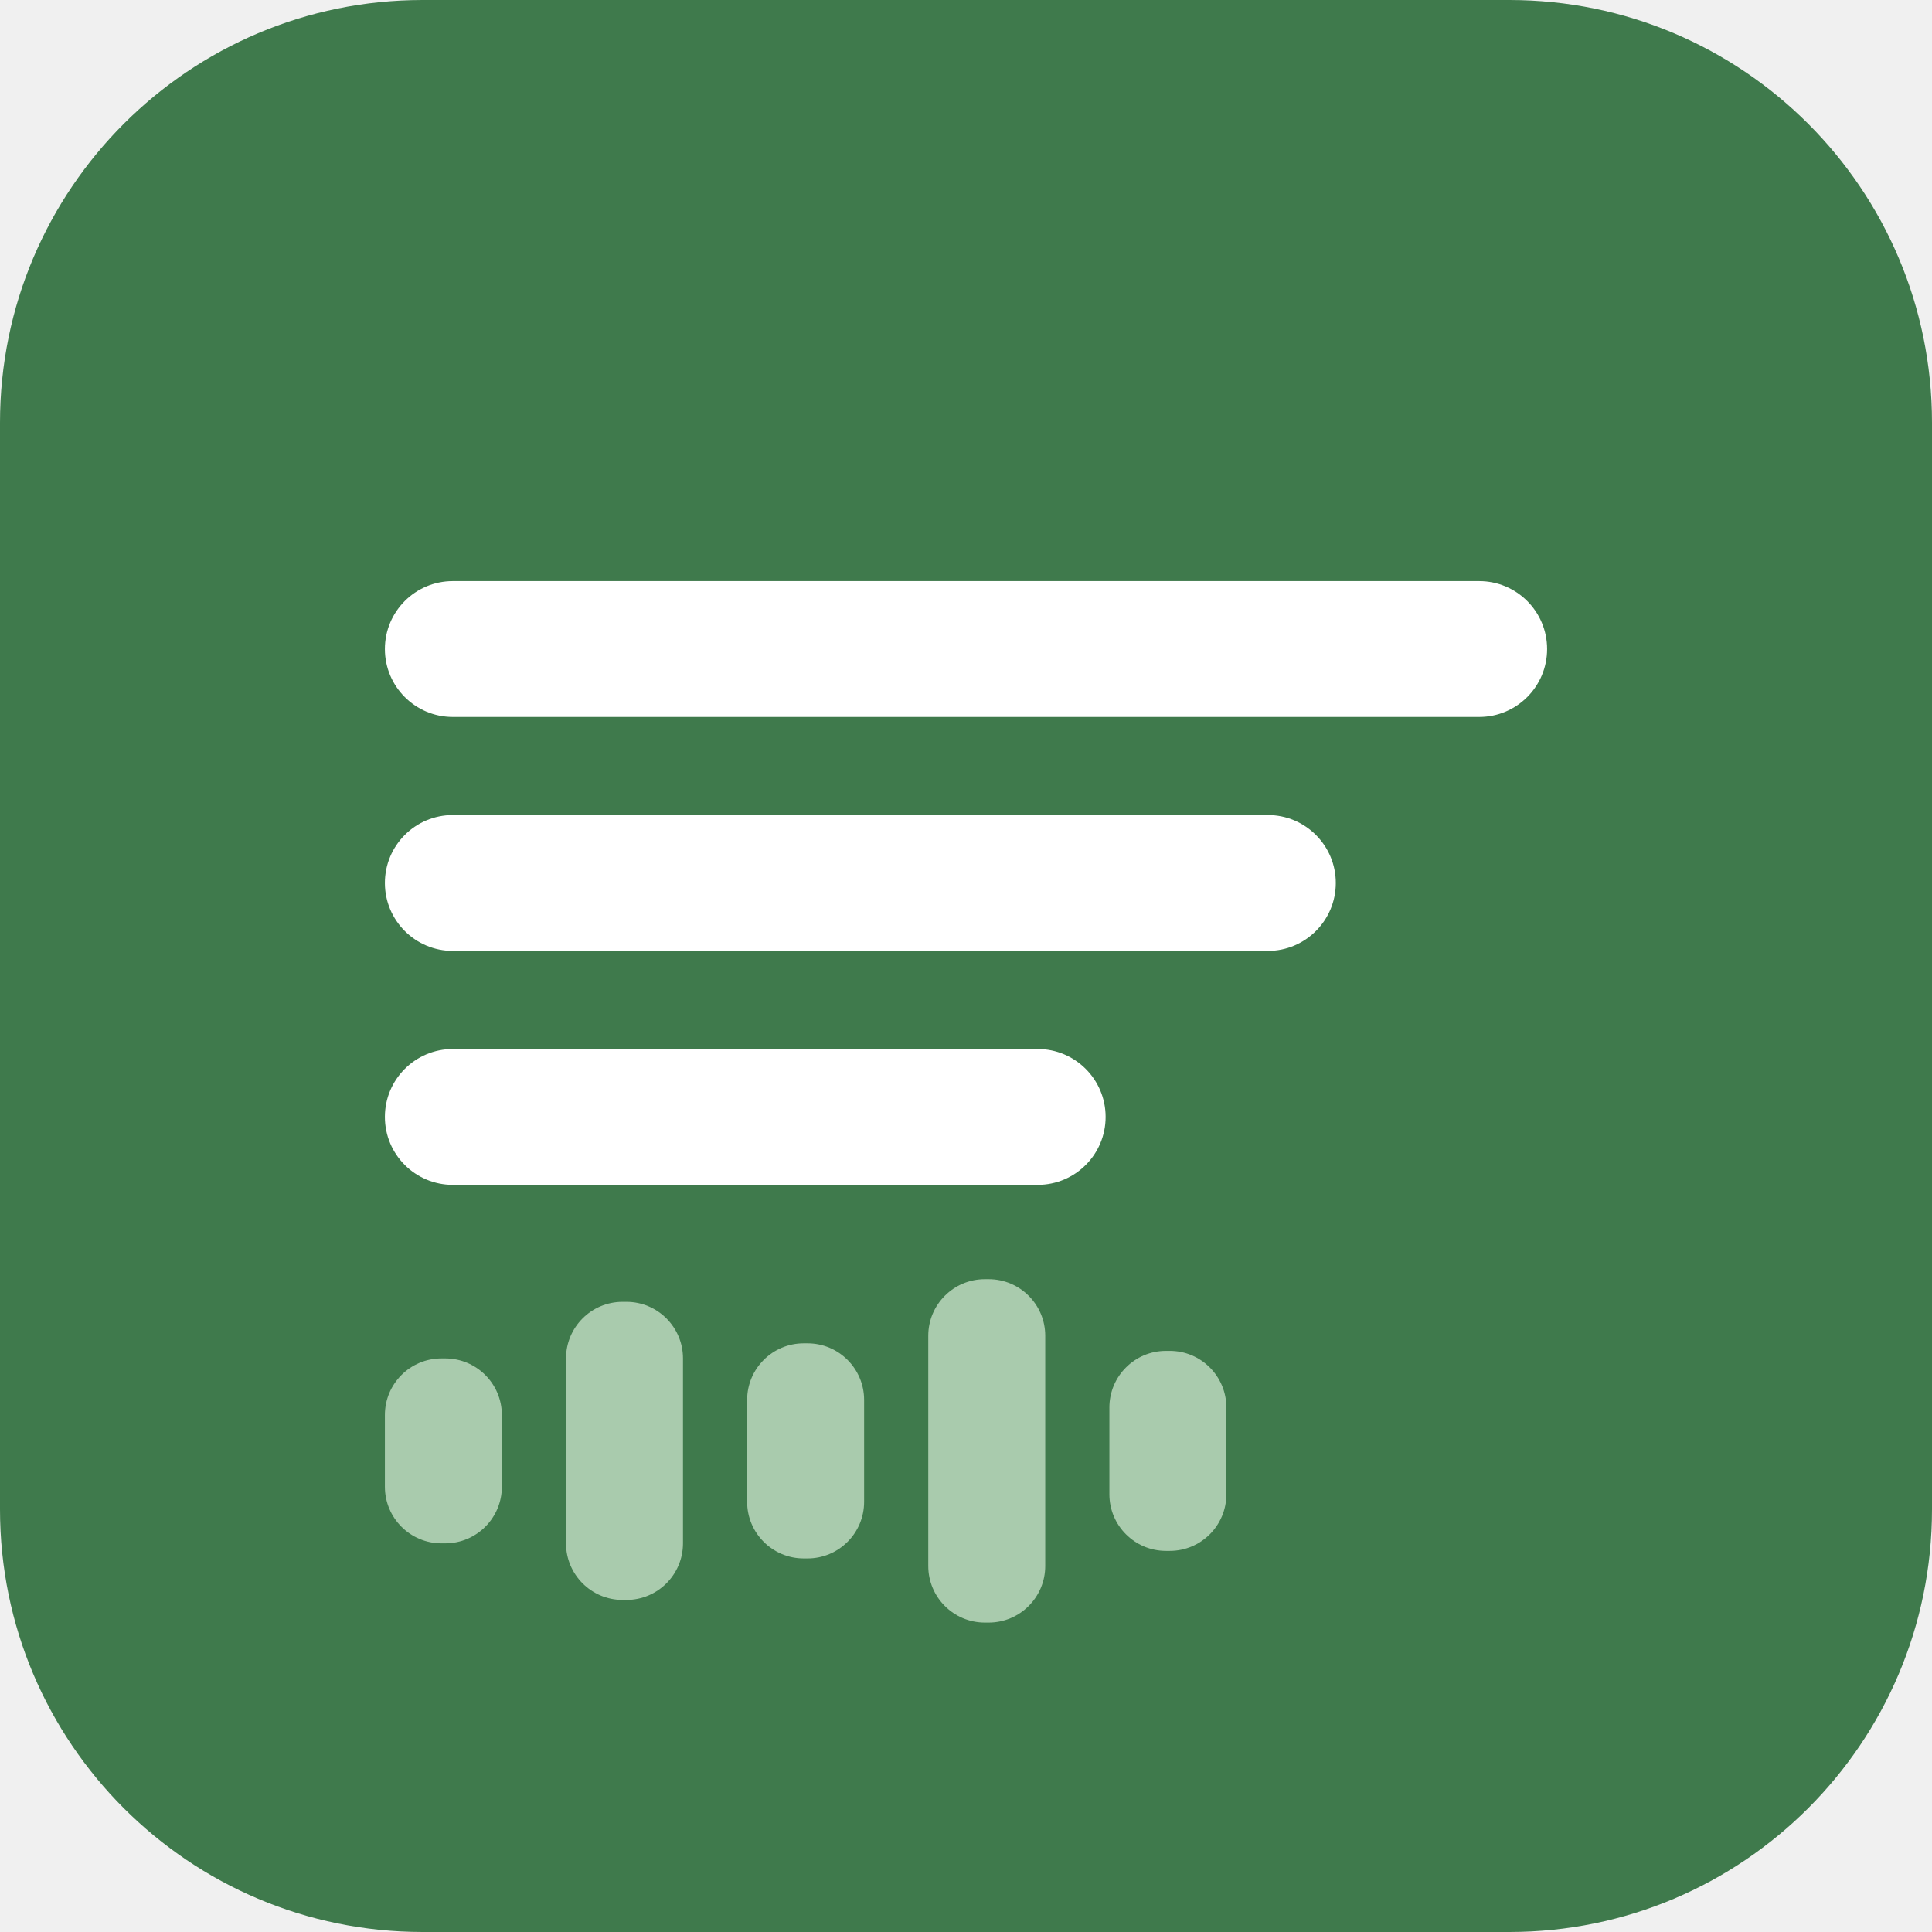
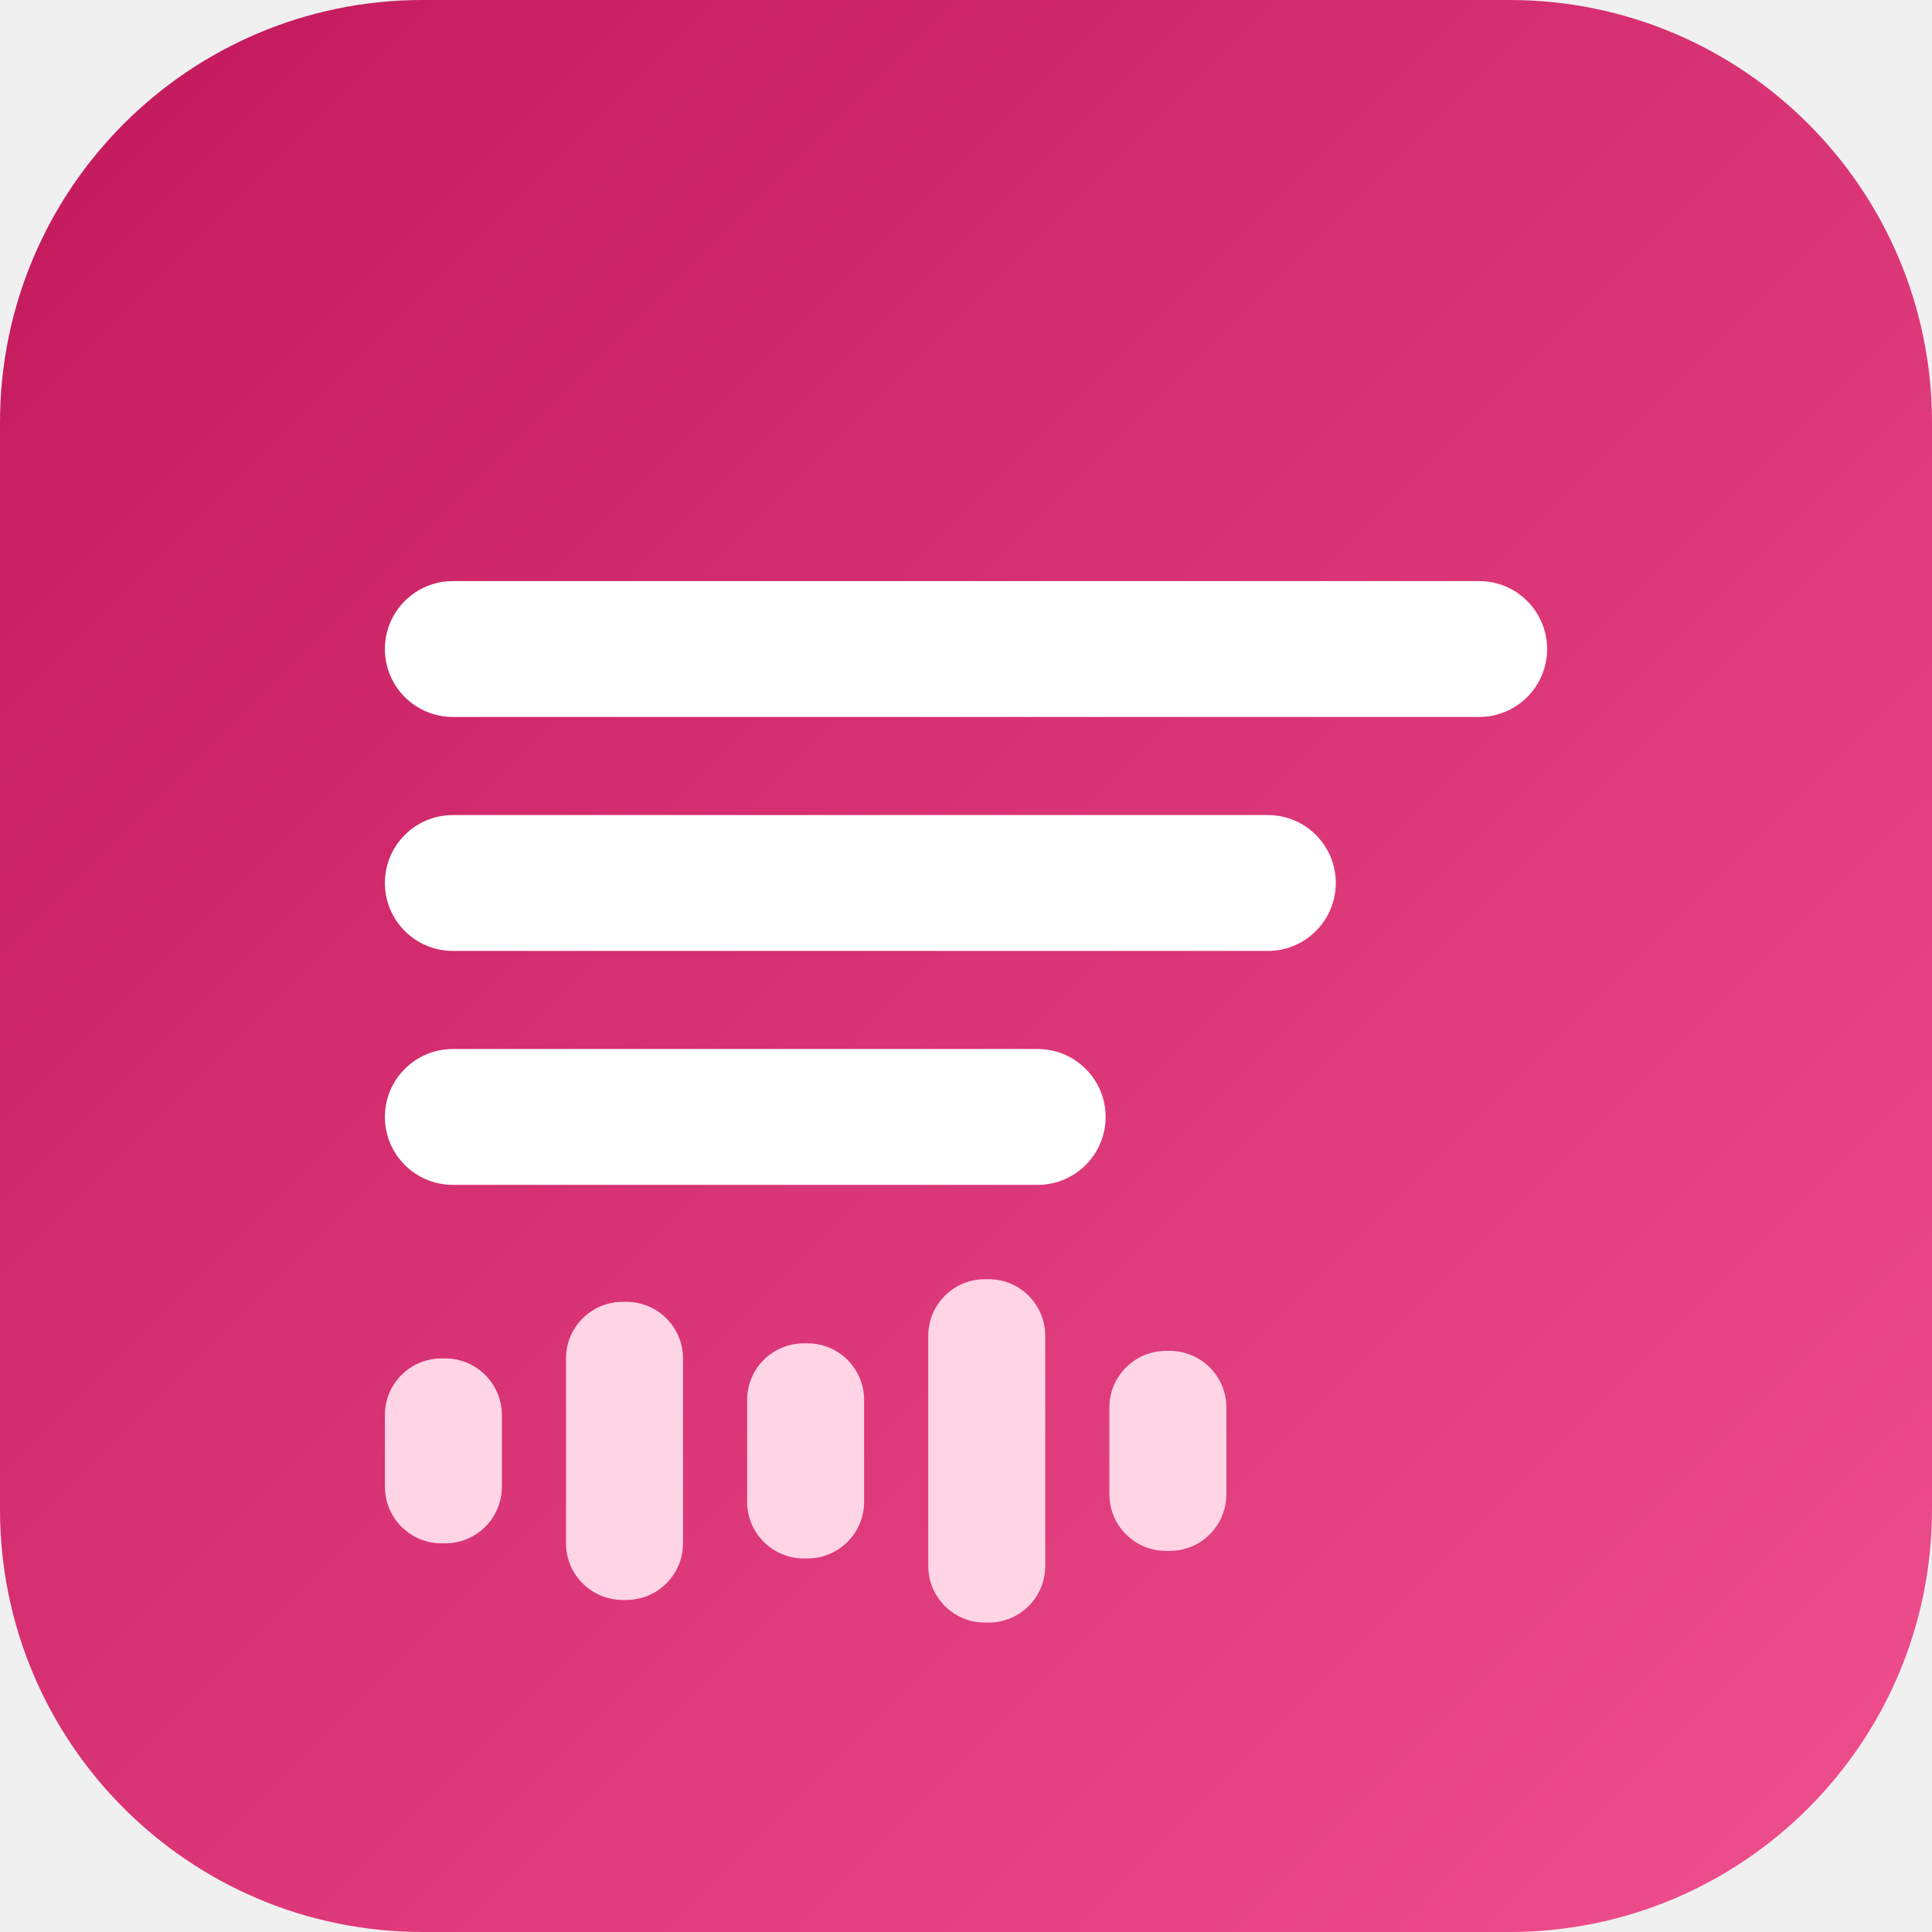
<svg xmlns="http://www.w3.org/2000/svg" viewBox="0 0 512 512">
-   <rect width="512" height="512" rx="112" fill="#3f7a4c" />
+   <defs>
+     <linearGradient id="g" x1="0" y1="0" x2="1" y2="1">
+       <stop offset="0" stop-color="#c2185b" />
+       <stop offset="1" stop-color="#f0508f" />
+     </linearGradient>
+   </defs>
+   <rect width="512" height="512" rx="112" fill="url(#g)" />
  <g fill="#ffffff">
    <rect x="102" y="154" width="308" height="36" rx="18" />
    <rect x="102" y="216" width="252" height="36" rx="18" />
    <rect x="102" y="278" width="191" height="36" rx="18" />
  </g>
-   <g fill="#a9cbad">
+   <g fill="#ffd5e6">
    <rect x="102" y="360" width="31" height="49" rx="15" />
    <rect x="150" y="345" width="31" height="79" rx="15" />
    <rect x="198" y="356" width="31" height="57" rx="15" />
    <rect x="246" y="339" width="31" height="91" rx="15" />
    <rect x="294" y="358" width="31" height="53" rx="15" />
  </g>
</svg>
